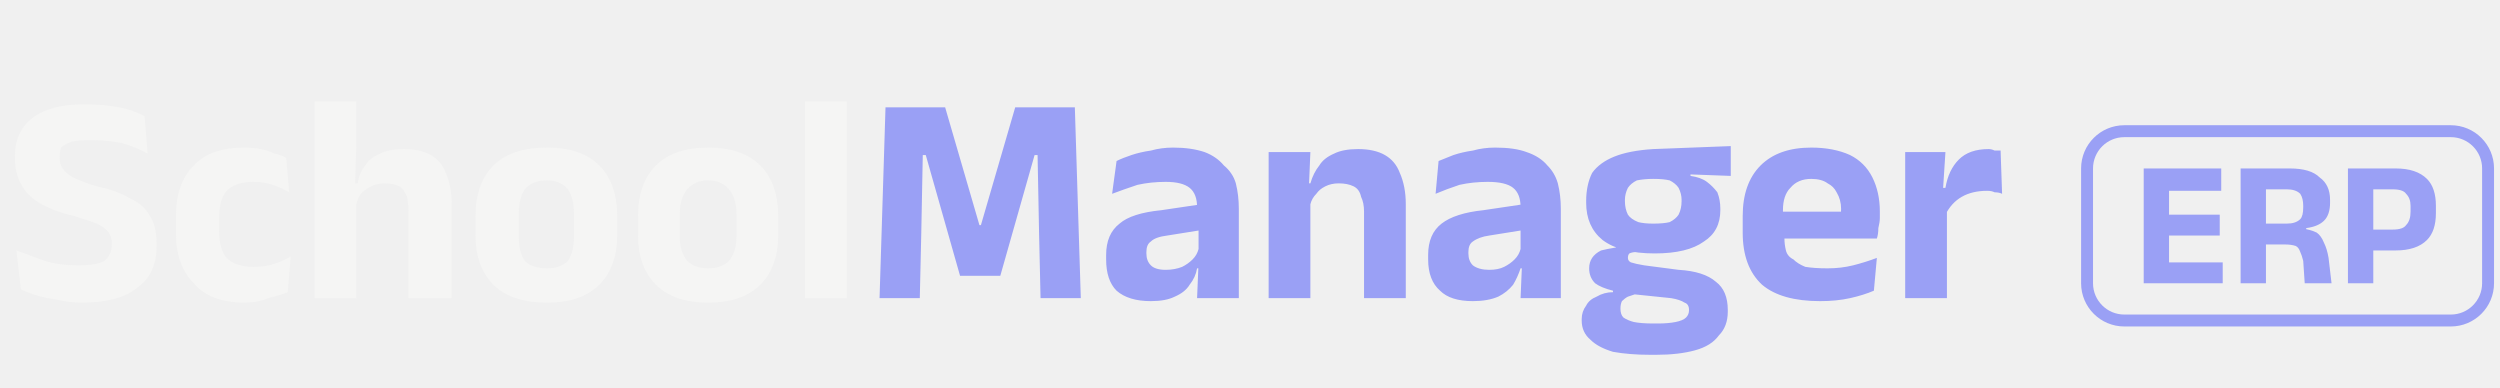
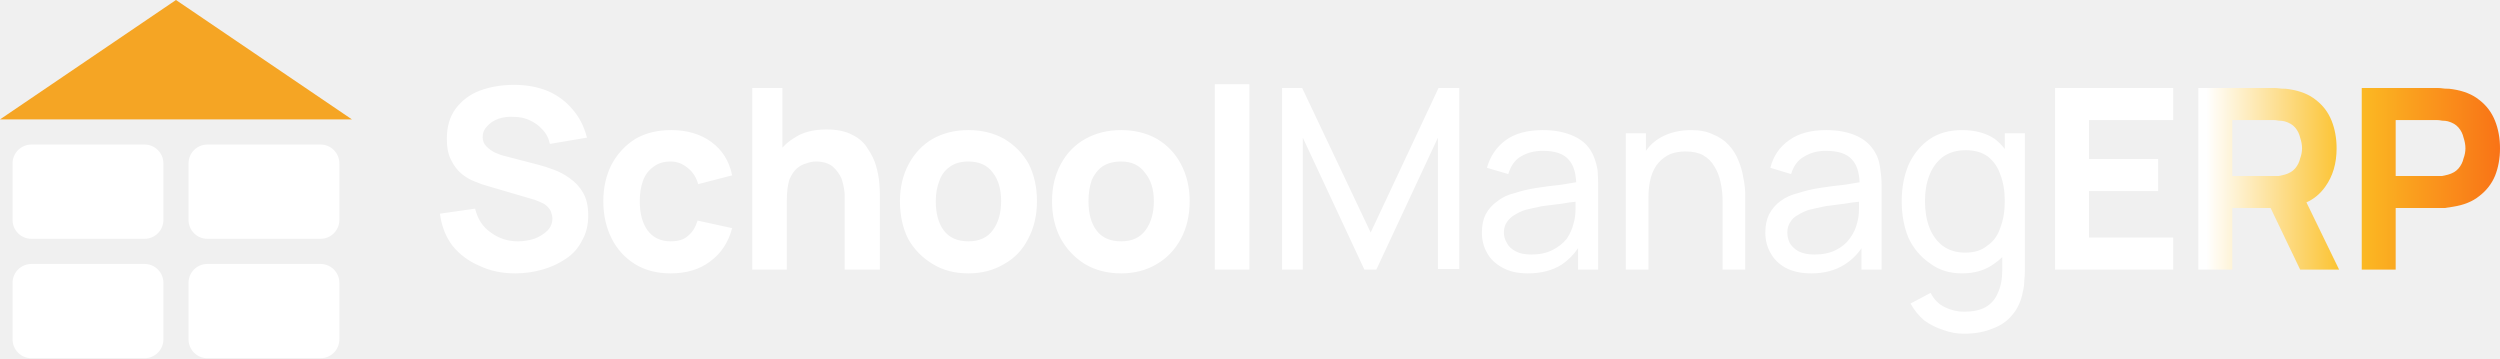
- <svg xmlns="http://www.w3.org/2000/svg" viewBox="-4 0 1677 260" role="img" aria-label="SchoolManager ERP">
-   <path fill="#f5f5f4" d="m51 203q-9 0-17-2-7-1-14-3-6-2-10-4l-3-26q8 3 19 7 10 3 22 3 13 0 18-3 5-4 5-11l0-1q0-4-2-7-2-3-8-6-5-2-15-5-13-3-22-8-9-5-13-12-5-8-5-19l0-1q0-17 12-26 12-9 34-9 14 0 24 2 10 2 17 6l2 25q-7-4-17-7-10-2-21-2-8 0-13 1-5 2-7 4-1 3-1 7l0 0q0 4 2 7 2 3 7 6 6 3 16 6 14 3 22 8 9 4 13 11 5 7 5 19l0 2q0 19-13 28-12 10-37 10zm109 0q-23 0-34-13-12-12-12-34l0-11q0-22 12-34 11-12 34-12 6 0 11 1 5 1 9 3 5 1 8 3l2 23q-5-3-11-5-6-2-13-2-12 0-18 6-5 6-5 18l0 9q0 12 5 18 6 6 18 6 8 0 14-2 6-2 11-5l-2 24q-5 2-13 4-7 3-16 3zm110-3l0-58q0-6-1-10-2-5-5-7-4-2-10-2-5 0-9 2-4 2-7 5-2 3-3 7l-6-14 7 0q1-7 5-12 3-5 10-8 6-3 16-3 11 0 18 4 7 4 10 12 4 9 4 21l0 63zm-63 0l0-132 28 0 0 30-1 31 1 2 0 69zm156 3q-24 0-36-12-12-12-12-33l0-13q0-22 12-34 12-12 36-12 23 0 35 12 12 12 12 34l0 13q0 21-12 33-12 12-35 12zm0-23q9 0 14-5 4-6 4-16l0-16q0-10-4-16-5-6-14-6-10 0-15 6-4 6-4 16l0 16q0 10 4 16 5 5 15 5zm108 23q-23 0-35-12-12-12-12-33l0-13q0-22 12-34 12-12 35-12 23 0 35 12 12 12 12 34l0 13q0 21-12 33-12 12-35 12zm0-23q9 0 14-5 5-6 5-16l0-16q0-10-5-16-5-6-14-6-9 0-14 6-5 6-5 16l0 16q0 10 5 16 5 5 14 5zm65 20l0-132 28 0 0 132z" />
-   <path fill="#9aa0f5" d="m586 200l4-128 40 0 23 79 1 0 23-79 40 0 4 128-27 0-1-44-1-52-2 0-23 81-27 0-23-81-2 0-1 52-1 44zm213 0l1-24 0-2 0-31-1-4q0-9-5-13-5-4-16-4-10 0-19 2-9 3-17 6l3-22q4-2 10-4 6-2 13-3 7-2 15-2 12 0 21 3 8 3 13 9 6 5 8 12 2 8 2 17l0 60zm-31 2q-15 0-23-7-7-7-7-21l0-3q0-14 9-21 8-7 28-9l27-4 2 17-25 4q-8 1-11 4-3 2-3 7l0 1q0 5 3 8 3 3 10 3 6 0 11-2 4-2 7-5 3-3 4-7l4 13-5 0q-1 6-5 11-3 5-10 8-6 3-16 3zm143-2l0-58q0-6-2-10-1-5-5-7-4-2-10-2-5 0-9 2-4 2-6 5-3 3-4 7l-5-14 5 0q2-7 6-12 3-5 10-8 6-3 16-3 11 0 18 4 7 4 10 12 4 9 4 21l0 63zm-64 0l0-98 28 0-1 24 1 3 0 71zm169 0l1-24-1-2 0-31 0-4q0-9-5-13-5-4-17-4-10 0-19 2-9 3-16 6l2-22q5-2 10-4 6-2 13-3 7-2 15-2 13 0 21 3 9 3 14 9 5 5 7 12 2 8 2 17l0 60zm-32 2q-15 0-22-7-8-7-8-21l0-3q0-14 9-21 9-7 28-9l27-4 2 17-25 4q-7 1-11 4-3 2-3 7l0 1q0 5 3 8 4 3 11 3 6 0 10-2 4-2 7-5 3-3 4-7l4 13-4 0q-2 6-5 11-4 5-10 8-7 3-17 3zm122-32q-23 0-35-9-11-9-11-25l0-1q0-11 4-19 5-7 15-11 10-4 26-5l52-2 0 20-27-1 0 1q7 1 11 4 4 3 7 7 2 5 2 11l0 1q0 14-11 21-11 8-33 8zm-1 47l3 0q7 0 12-1 5-1 7-3 2-2 2-5l0 0q0-4-3-5-3-2-9-3l-29-3 6 0q-3 1-6 2-2 1-4 3-1 2-1 5l0 0q0 4 2 6 3 2 7 3 5 1 13 1zm-2 21q-14 0-25-2-10-3-15-8-6-5-6-13l0-1q0-5 3-9 2-4 7-6 5-3 11-3l0-1q-8-2-12-5-4-4-4-10l0 0q0-4 2-7 2-3 6-5 4-1 10-2l0-3 22 6-7 0q-4 0-6 1-1 1-1 3l0 0q0 2 2 3 3 1 9 2l23 3q17 1 25 8 8 6 8 19l0 1q0 10-6 16-5 7-16 10-11 3-26 3zm2-88q7 0 11-1 4-2 6-5 2-4 2-9l0-1q0-4-2-8-2-3-6-5-4-1-11-1l0 0q-6 0-11 1-4 2-6 5-2 4-2 8l0 1q0 5 2 9 2 3 7 5 4 1 10 1zm112 52q-26 0-39-11-13-12-13-35l0-11q0-22 12-34 12-12 34-12 15 0 26 5 10 5 15 15 5 10 5 23l0 4q0 3-1 7 0 4-1 7l-25 0q0-5 0-10 1-5 1-10 0-6-3-11-2-4-6-6-4-3-11-3-9 0-14 6-5 5-5 15l0 9 1 3 0 7q0 4 1 8 1 4 5 6 3 3 8 5 6 1 15 1 9 0 17-2 8-2 16-5l-2 22q-7 3-16 5-9 2-20 2zm-37-42l0-18 70 0 0 18zm121-16l-7-18 7 0q2-12 9-19 7-7 20-7 2 0 4 1 2 0 4 0l1 29q-2-1-5-1-2-1-5-1-10 0-17 4-7 4-11 12zm-27 56l0-98 27 0-2 31 3 0 0 67z" />
-   <rect x="1396" y="88" width="269" height="127" rx="25" fill="none" stroke="#9aa0f5" stroke-width="8" />
-   <path fill="#9aa0f5" d="m1434 190l0-77 17 0 0 77zm5 0l0-14 48 0 0 14zm5-32l0-14 41 0 0 14zm-5-30l0-15 47 0 0 15zm103 62l-1-15q-1-4-2-6-1-3-3-4-3-1-7-1l-18 0 0-14 19 0q6 0 9-3 2-2 2-8l0-1q0-5-2-8-3-3-9-3l-19 0 0-14 21 0q14 0 20 6 7 5 7 15l0 2q0 8-4 12-4 4-12 5l0 3-4-3q7 1 11 3 3 2 5 7 2 4 3 10l2 17zm-43 0l0-77 17 0 0 42 0 7 0 28zm84-22l0-14 18 0q7 0 9-3 3-3 3-9l0-4q0-5-3-8-2-3-9-3l-19 0 0-14 21 0q14 0 21 7 6 6 6 18l0 5q0 12-6 18-7 7-21 7zm-12 22l0-77 17 0 0 45 0 7 0 25z" />
+ <svg xmlns="http://www.w3.org/2000/svg" viewBox="0 0 397.8 57" role="img" aria-label="SchoolManagERP">
+   <defs>
+     <linearGradient id="erp" gradientUnits="userSpaceOnUse" x1="327.0" y1="0" x2="397.8" y2="0">
+       <stop offset="0" stop-color="#FFFFFF" />
+       <stop offset=".34" stop-color="#FFFFFF" />
+       <stop offset=".66" stop-color="#FBBF24" />
+       <stop offset="1" stop-color="#F97316" />
+     </linearGradient>
+   </defs>
+   <path fill="#F5A524" d="M0 19L28 0L56 19Z" />
+   <path fill="#FFFFFF" d="M5 23h18a3 3 0 0 1 3 3v9a3 3 0 0 1-3 3h-18a3 3 0 0 1-3-3v-9a3 3 0 0 1 3-3zM33 23h18a3 3 0 0 1 3 3v9a3 3 0 0 1-3 3h-18a3 3 0 0 1-3-3v-9a3 3 0 0 1 3-3zM5 42h18a3 3 0 0 1 3 3v9a3 3 0 0 1-3 3h-18a3 3 0 0 1-3-3v-9a3 3 0 0 1 3-3zM33 42h18a3 3 0 0 1 3 3v9a3 3 0 0 1-3 3h-18a3 3 0 0 1-3-3v-9a3 3 0 0 1 3-3z" />
+   <path fill="#FFFFFF" d="M82.0 43.5Q78.8 43.5 76.3 42.3Q73.7 41.2 72.0 39.1Q70.4 37.0 70.0 34.0L75.6 33.2Q76.2 35.7 78.1 37.0Q80.0 38.4 82.4 38.4Q83.7 38.4 85.0 38.0Q86.3 37.5 87.1 36.7Q87.9 35.9 87.9 34.7Q87.9 34.3 87.7 33.8Q87.6 33.4 87.3 33.1Q87.0 32.7 86.5 32.4Q85.9 32.1 85.1 31.8L77.6 29.6Q76.8 29.4 75.6 28.9Q74.5 28.5 73.5 27.7Q72.5 26.9 71.8 25.5Q71.1 24.2 71.1 22.1Q71.1 19.2 72.5 17.3Q74.0 15.3 76.4 14.4Q78.9 13.5 81.8 13.5Q84.8 13.5 87.2 14.5Q89.5 15.5 91.1 17.4Q92.7 19.2 93.4 21.9L87.5 22.9Q87.2 21.5 86.3 20.6Q85.4 19.6 84.2 19.1Q83.1 18.6 81.8 18.6Q80.5 18.5 79.3 18.9Q78.2 19.3 77.5 20.1Q76.8 20.8 76.8 21.8Q76.8 22.7 77.4 23.3Q78.0 23.9 78.8 24.3Q79.7 24.7 80.6 24.9L85.6 26.2Q86.8 26.5 88.1 27.0Q89.5 27.5 90.7 28.4Q92.0 29.3 92.8 30.7Q93.6 32.1 93.6 34.3Q93.6 36.6 92.6 38.3Q91.7 40.1 90.0 41.2Q88.4 42.3 86.3 42.9Q84.2 43.5 82.0 43.5ZM106.7 43.5Q103.4 43.5 101.0 42.0Q98.6 40.5 97.3 37.9Q96.0 35.3 96.0 32.0Q96.0 28.8 97.3 26.2Q98.7 23.6 101.1 22.1Q103.5 20.7 106.8 20.7Q110.6 20.7 113.2 22.6Q115.8 24.5 116.5 27.9L111.1 29.3Q110.6 27.6 109.4 26.7Q108.2 25.7 106.7 25.7Q105.0 25.7 103.9 26.6Q102.8 27.4 102.3 28.8Q101.8 30.2 101.8 32.0Q101.8 34.9 103.0 36.6Q104.3 38.4 106.7 38.4Q108.6 38.4 109.5 37.5Q110.5 36.7 111.0 35.1L116.5 36.3Q115.6 39.7 113.0 41.6Q110.5 43.5 106.7 43.5ZM134.4 42.9V32.6Q134.4 31.9 134.4 30.8Q134.3 29.6 133.9 28.4Q133.4 27.3 132.5 26.5Q131.5 25.7 129.8 25.7Q129.1 25.7 128.3 26.0Q127.5 26.2 126.8 26.8Q126.1 27.4 125.6 28.6Q125.2 29.9 125.2 31.9V42.9H119.7V14.0H124.5V23.5Q125.3 22.6 126.3 22.0Q128.3 20.6 131.5 20.6Q134.1 20.6 135.7 21.5Q137.3 22.3 138.1 23.7Q139.0 25.0 139.4 26.4Q139.8 27.8 139.9 29.0Q140.0 30.2 140.0 30.7V42.9ZM154.1 43.5Q150.8 43.5 148.4 42.0Q145.9 40.5 144.5 38.0Q143.2 35.4 143.2 32.0Q143.2 28.7 144.6 26.1Q146.0 23.5 148.4 22.1Q150.9 20.7 154.1 20.7Q157.3 20.7 159.8 22.1Q162.3 23.6 163.7 26.1Q165.0 28.7 165.0 32.0Q165.0 35.4 163.6 38.0Q162.3 40.6 159.8 42.0Q157.3 43.5 154.1 43.5ZM154.1 38.4Q156.7 38.4 158.0 36.6Q159.3 34.8 159.3 32.0Q159.3 29.2 158.0 27.5Q156.7 25.7 154.1 25.7Q152.3 25.7 151.2 26.5Q150.0 27.3 149.5 28.7Q148.9 30.2 148.9 32.0Q148.9 35.0 150.2 36.7Q151.5 38.4 154.1 38.4ZM178.4 43.5Q175.1 43.5 172.6 42.0Q170.2 40.5 168.8 38.0Q167.4 35.4 167.4 32.0Q167.4 28.7 168.8 26.1Q170.2 23.5 172.7 22.1Q175.2 20.7 178.4 20.7Q181.6 20.7 184.1 22.1Q186.6 23.6 187.9 26.1Q189.3 28.7 189.3 32.0Q189.3 35.4 187.9 38.0Q186.5 40.6 184.1 42.0Q181.6 43.5 178.4 43.5ZM178.4 38.4Q181.0 38.4 182.3 36.6Q183.6 34.8 183.6 32.0Q183.6 29.2 182.2 27.5Q180.9 25.7 178.4 25.7Q176.6 25.7 175.4 26.5Q174.3 27.3 173.7 28.7Q173.2 30.2 173.2 32.0Q173.2 35.0 174.5 36.7Q175.8 38.4 178.4 38.4ZM193.3 42.9V13.4H198.8V42.9ZM204.0 42.9V14.0H207.2L218.1 37.0L228.9 14.0H232.2V42.8H228.8V21.9L219.0 42.9H217.1L207.3 21.9V42.9ZM243.1 43.5Q240.7 43.5 239.1 42.6Q237.4 41.7 236.6 40.2Q235.8 38.8 235.8 37.0Q235.8 35.3 236.4 34.1Q237.1 32.8 238.3 32.0Q239.4 31.1 241.1 30.7Q242.6 30.2 244.5 29.9Q246.4 29.6 248.4 29.4Q249.6 29.2 250.8 29.0Q250.7 26.6 249.6 25.4Q248.4 24.0 245.5 24.0Q243.5 24.0 242.0 24.9Q240.6 25.7 240.0 27.7L236.6 26.7Q237.4 23.9 239.6 22.3Q241.8 20.7 245.5 20.7Q248.4 20.7 250.5 21.7Q252.7 22.7 253.6 24.9Q254.0 25.9 254.2 27.0Q254.3 28.2 254.3 29.5V42.9H251.1V39.5Q250.0 41.1 248.5 42.1Q246.3 43.5 243.1 43.5ZM243.7 40.5Q245.6 40.5 247.0 39.8Q248.4 39.1 249.3 38.0Q250.1 36.8 250.4 35.5Q250.7 34.5 250.7 33.3Q250.7 32.6 250.7 32.1Q249.6 32.2 248.6 32.4Q246.9 32.6 245.4 32.8Q243.9 33.1 242.7 33.4Q241.8 33.7 241.0 34.2Q240.3 34.6 239.8 35.3Q239.3 36.0 239.3 37.0Q239.3 37.9 239.8 38.7Q240.2 39.5 241.2 40.0Q242.1 40.5 243.7 40.5ZM274.1 42.9V32.0Q274.1 30.5 273.8 29.1Q273.5 27.6 272.8 26.5Q272.2 25.4 271.0 24.7Q269.9 24.1 268.2 24.1Q266.9 24.1 265.8 24.5Q264.7 25.0 263.9 25.9Q263.1 26.8 262.7 28.2Q262.3 29.6 262.3 31.5V42.9H258.7V21.2H261.9V24.0Q262.8 22.7 264.2 21.9Q266.3 20.7 269.1 20.7Q271.2 20.7 272.6 21.4Q274.1 22.0 275.1 23.1Q276.1 24.2 276.6 25.5Q277.2 26.9 277.4 28.3Q277.7 29.7 277.7 30.9V42.9ZM288.2 43.5Q285.8 43.5 284.1 42.6Q282.5 41.7 281.7 40.2Q280.9 38.8 280.9 37.0Q280.9 35.3 281.5 34.1Q282.2 32.8 283.3 32.0Q284.5 31.1 286.2 30.7Q287.7 30.2 289.6 29.9Q291.5 29.6 293.5 29.4Q294.7 29.2 295.9 29.0Q295.8 26.6 294.7 25.4Q293.5 24.0 290.5 24.0Q288.6 24.0 287.1 24.9Q285.6 25.7 285.0 27.7L281.7 26.7Q282.4 23.9 284.7 22.3Q286.9 20.7 290.6 20.7Q293.5 20.7 295.6 21.7Q297.7 22.7 298.7 24.9Q299.1 25.9 299.2 27.0Q299.4 28.2 299.4 29.5V42.9H296.2V39.5Q295.1 41.1 293.5 42.1Q291.3 43.5 288.2 43.5ZM288.7 40.5Q290.7 40.5 292.1 39.8Q293.5 39.1 294.3 38.0Q295.2 36.8 295.5 35.5Q295.8 34.5 295.8 33.3Q295.8 32.6 295.8 32.1Q294.7 32.2 293.6 32.4Q292.0 32.6 290.5 32.8Q289.0 33.1 287.8 33.4Q286.9 33.7 286.1 34.2Q285.3 34.6 284.9 35.3Q284.4 36.0 284.4 37.0Q284.4 37.9 284.8 38.7Q285.3 39.5 286.2 40.0Q287.2 40.5 288.7 40.5ZM312.5 53.1Q310.8 53.1 309.2 52.5Q307.6 52.0 306.2 51.0Q304.9 49.9 304.0 48.3L307.2 46.6Q308.0 48.2 309.5 48.9Q311.0 49.6 312.5 49.6Q314.6 49.6 315.9 48.9Q317.3 48.1 317.9 46.6Q318.6 45.1 318.6 43.0V40.9Q318.0 41.5 317.4 41.9Q315.3 43.5 312.2 43.5Q309.2 43.5 307.1 41.9Q304.9 40.4 303.7 37.9Q302.6 35.3 302.6 32.0Q302.6 28.8 303.7 26.2Q304.9 23.6 307.1 22.1Q309.2 20.7 312.2 20.7Q315.3 20.7 317.4 22.1Q318.3 22.8 319.0 23.7V21.2H322.2V43.0Q322.2 43.9 322.1 44.7Q322.1 45.5 321.9 46.3Q321.5 48.6 320.2 50.1Q319.0 51.6 317.0 52.3Q315.1 53.1 312.5 53.1ZM312.7 40.2Q314.9 40.2 316.2 39.1Q317.7 38.1 318.3 36.2Q319.0 34.4 319.0 32.0Q319.0 29.6 318.3 27.8Q317.7 26.0 316.3 24.9Q314.9 23.9 312.8 23.9Q310.6 23.9 309.1 25.0Q307.7 26.1 307.0 27.9Q306.3 29.7 306.3 32.0Q306.3 34.3 307.0 36.2Q307.7 38.0 309.1 39.1Q310.6 40.2 312.7 40.2Z" />
+   <path fill="url(#erp)" d="M327.0 42.9V14.0H345.8V19.1H332.4V25.3H343.4V30.4H332.4V37.8H345.8V42.9ZM349.8 42.9V14.0H361.9Q362.3 14.0 363.0 14.1Q363.8 14.1 364.3 14.2Q366.9 14.6 368.5 15.9Q370.2 17.2 371.0 19.2Q371.8 21.2 371.8 23.6Q371.8 27.2 370.0 29.7Q368.8 31.4 367.0 32.2L372.2 42.9H366.0L361.3 33.1H355.2V42.9ZM355.2 28.0H361.7Q362.1 28.0 362.6 28.0Q363.1 27.9 363.5 27.8Q364.6 27.5 365.2 26.8Q365.8 26.1 366.0 25.2Q366.3 24.4 366.3 23.6Q366.3 22.8 366.0 21.9Q365.8 21.0 365.2 20.3Q364.6 19.6 363.5 19.3Q363.1 19.2 362.6 19.2Q362.1 19.1 361.7 19.1H355.2ZM375.8 42.9V14.0H387.9Q388.3 14.0 389.0 14.1Q389.8 14.1 390.3 14.2Q392.9 14.6 394.5 15.9Q396.2 17.2 397.0 19.2Q397.8 21.2 397.8 23.6Q397.8 26.0 397.0 28.0Q396.2 29.9 394.5 31.2Q392.9 32.5 390.3 32.9Q389.8 33.0 389.0 33.1Q388.3 33.1 387.9 33.1H381.2V42.9ZM381.2 28.0H387.7Q388.1 28.0 388.6 28.0Q389.1 27.9 389.5 27.8Q390.6 27.5 391.2 26.8Q391.8 26.1 392.0 25.2Q392.3 24.4 392.3 23.6Q392.3 22.8 392.0 21.9Q391.8 21.0 391.2 20.3Q390.6 19.6 389.5 19.3Q389.1 19.2 388.6 19.2Q388.1 19.1 387.7 19.1H381.2Z" />
</svg>
